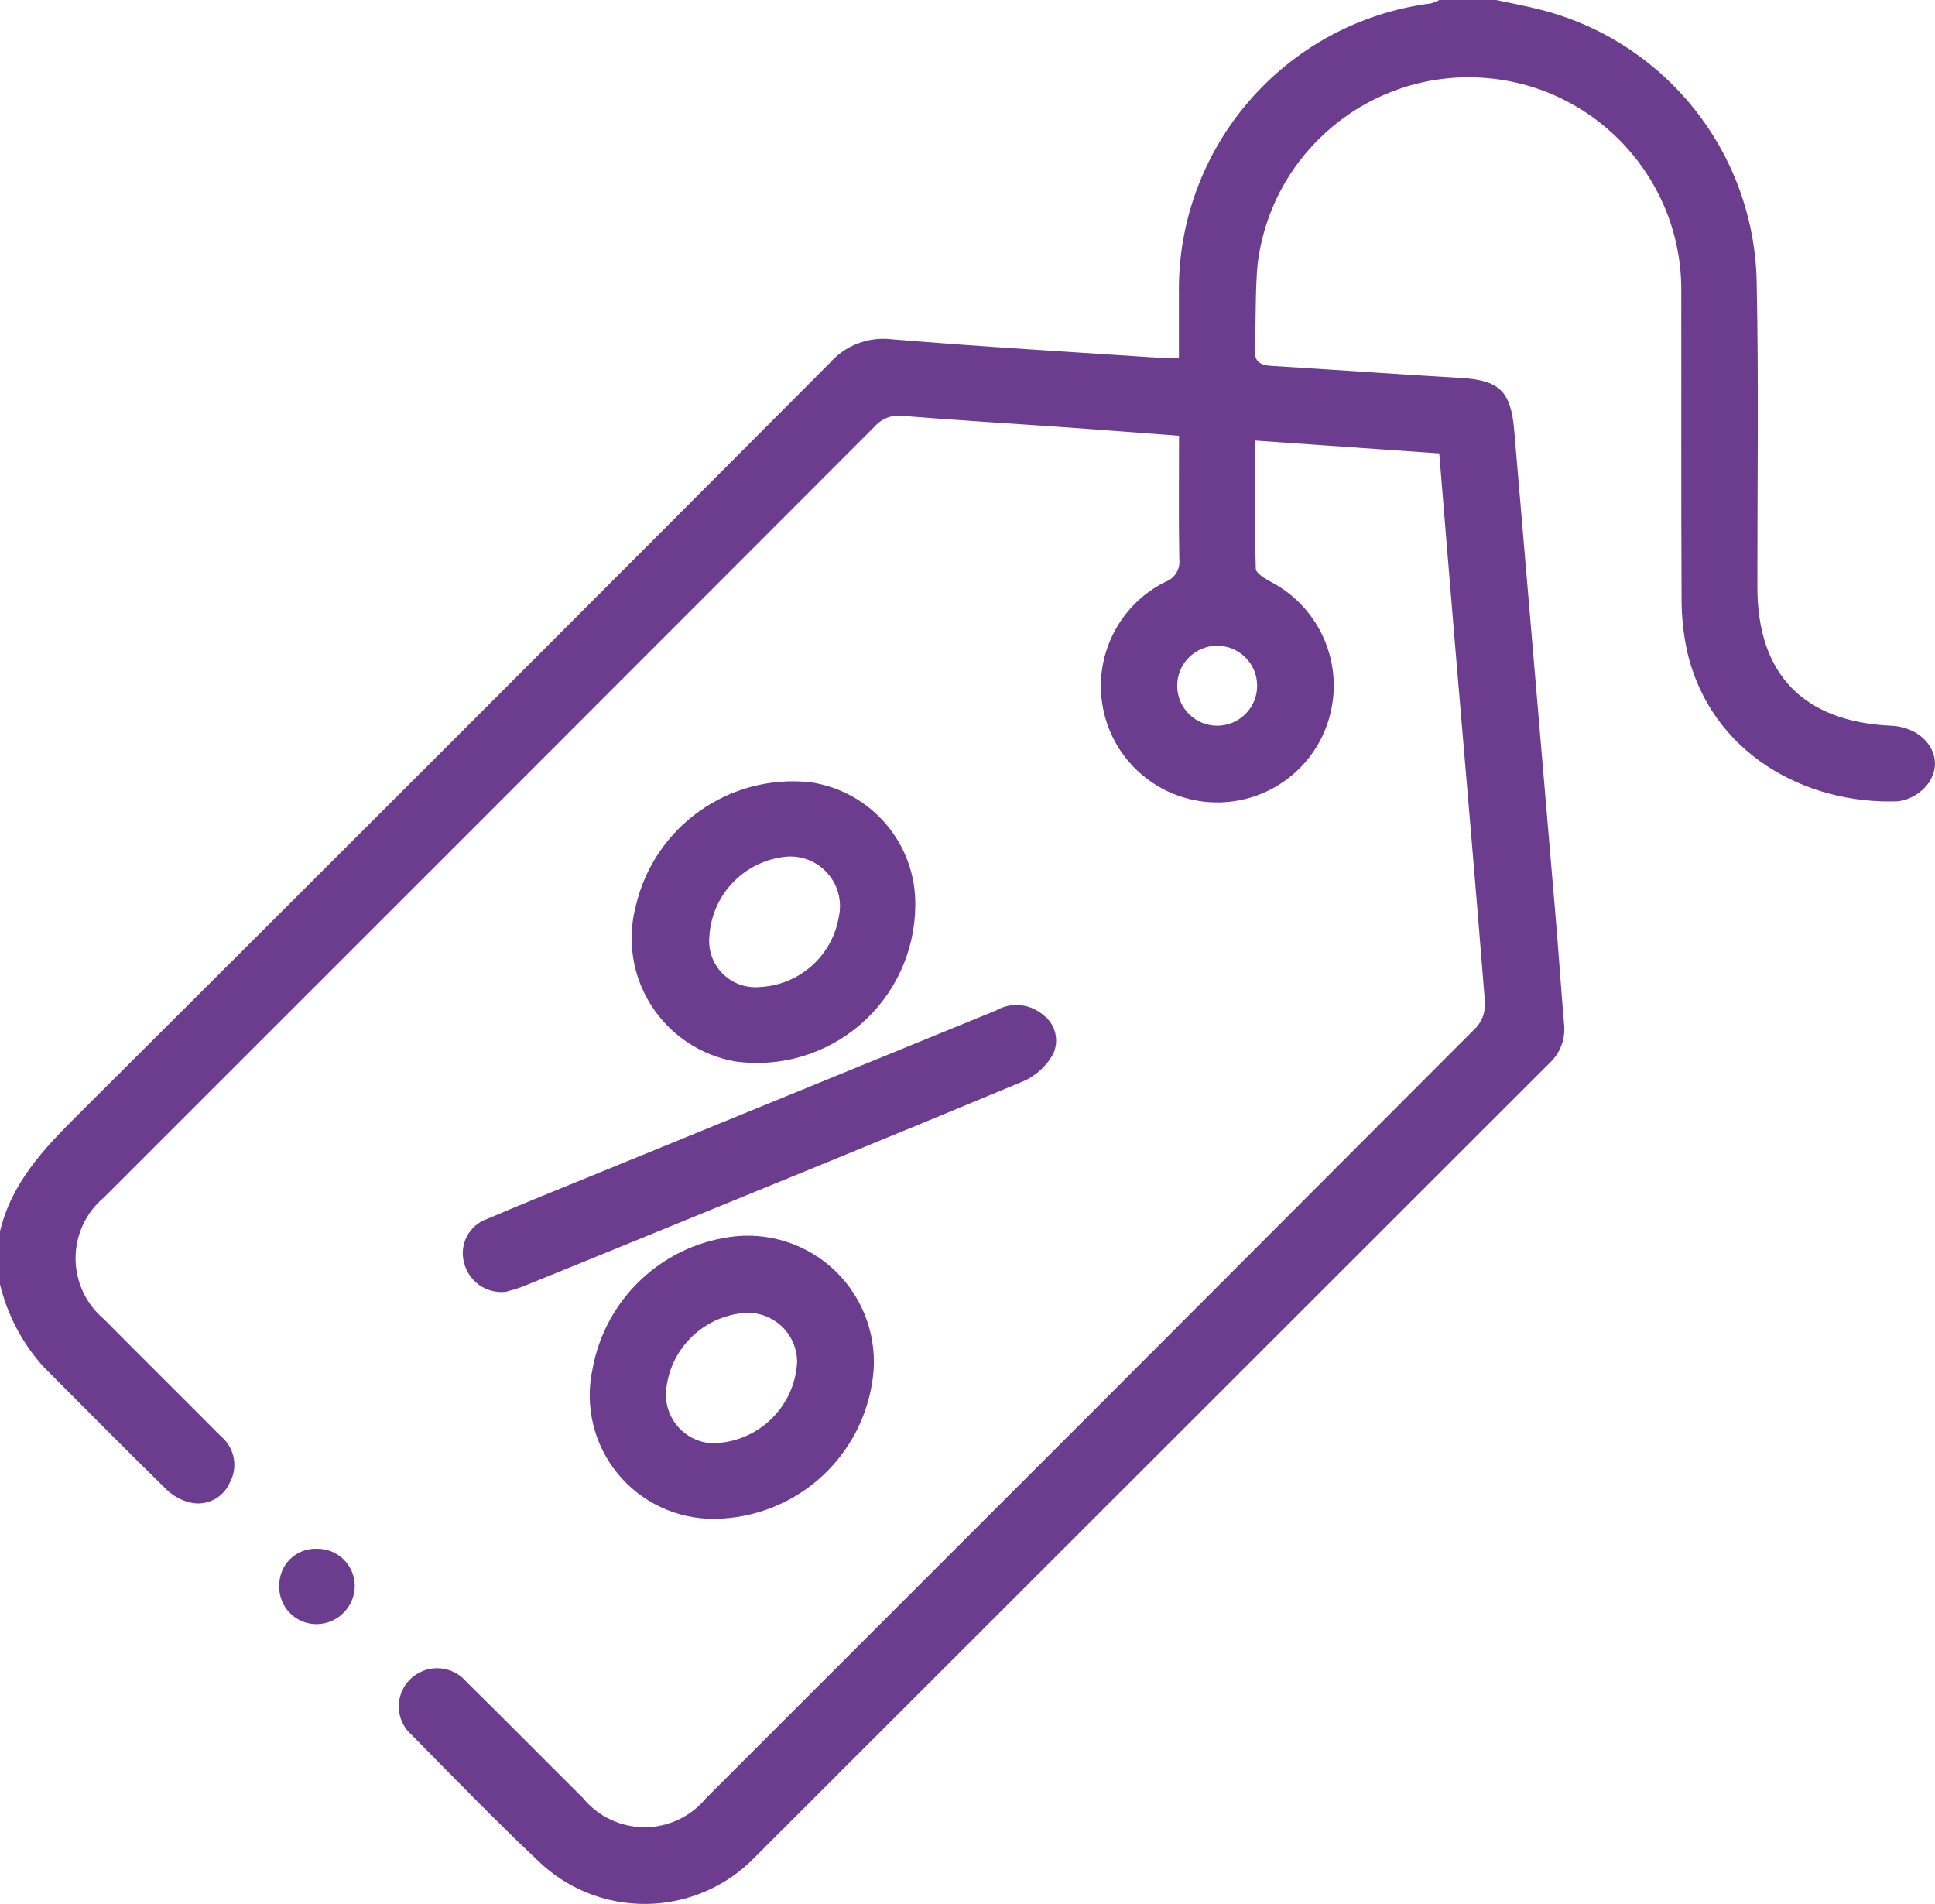
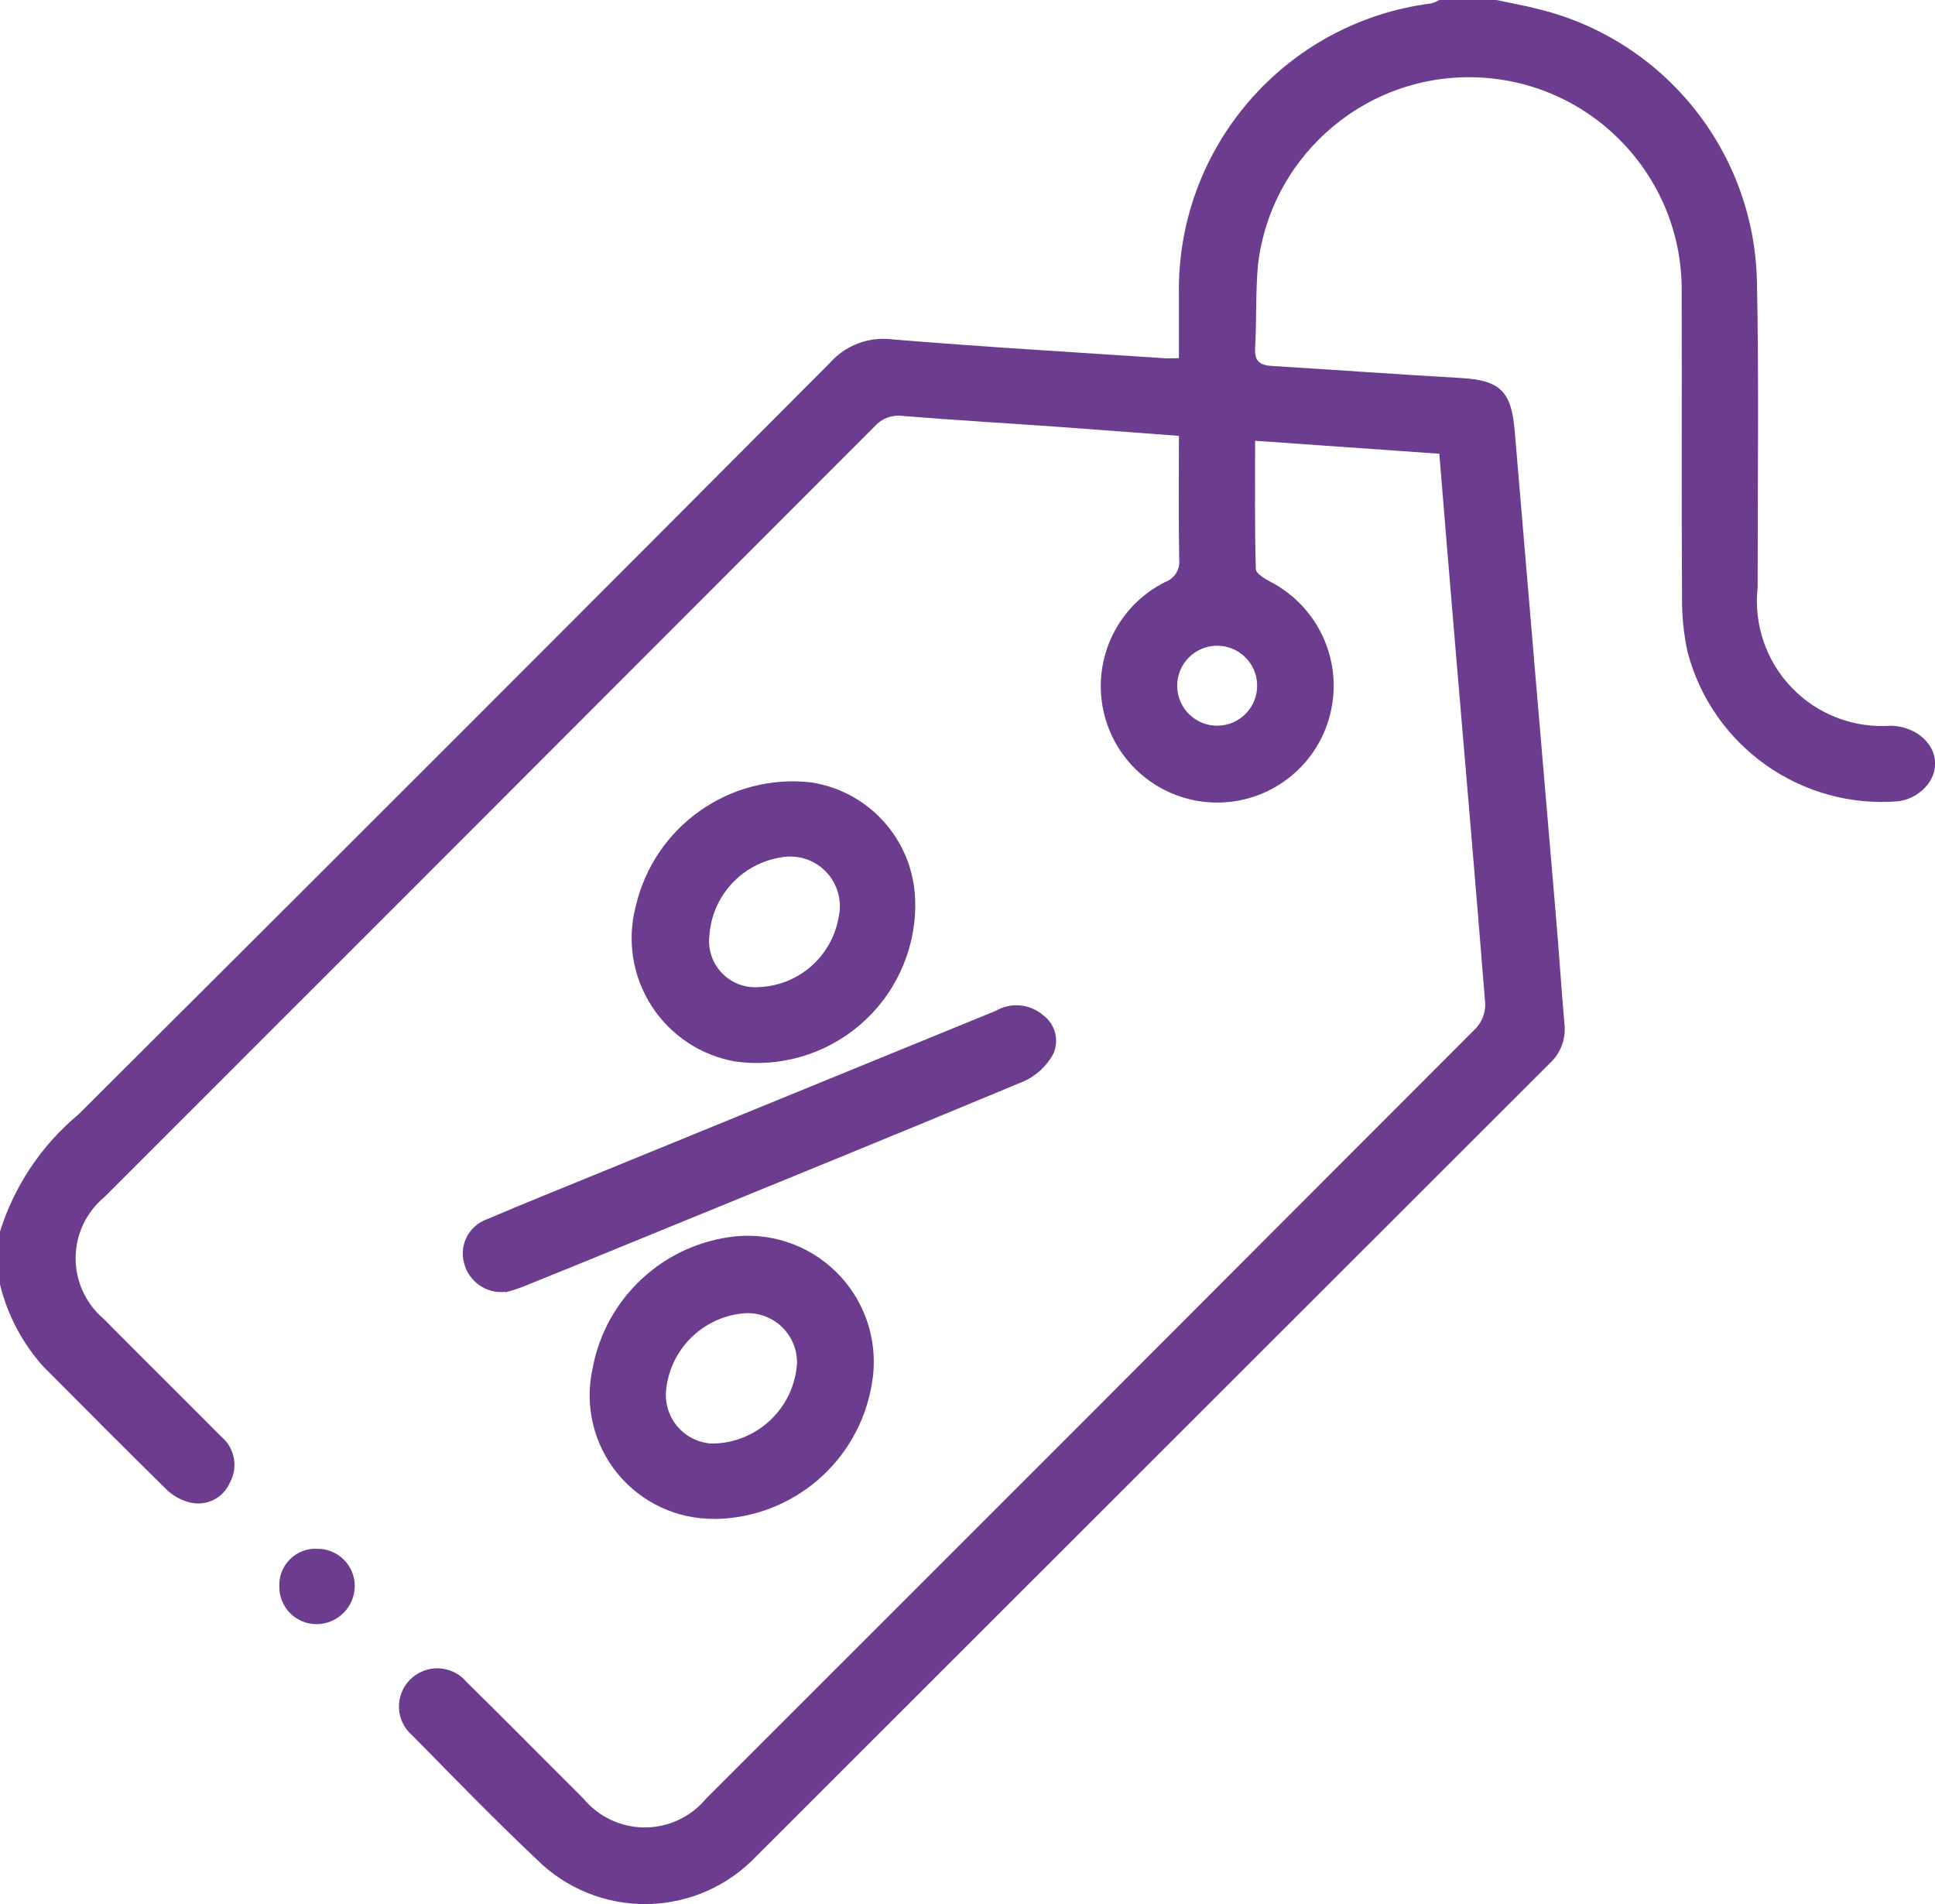
- <svg xmlns="http://www.w3.org/2000/svg" data-name="Group 39710" width="86.739" height="85.35" viewBox="0 0 86.739 85.35">
+ <svg xmlns="http://www.w3.org/2000/svg" data-name="Group 39975" width="35.305" height="34.74" viewBox="0 0 35.305 34.74">
  <defs>
-     <clipPath id="mnz1435dsa">
-       <path data-name="Rectangle 117" style="fill:#6c3d8e" d="M0 0h86.739v85.35H0z" />
+     <clipPath id="plynqjrxna">
+       <path data-name="Rectangle 117" style="fill:#6c3d8e" d="M0 0h35.305v34.74H0z" />
    </clipPath>
  </defs>
-   <g data-name="Group 113" style="clip-path:url(#mnz1435dsa)">
-     <path data-name="Path 128" d="M0 55.2c.516-2.184 1.975-3.713 3.507-5.239Q20.382 33.147 37.2 16.268a3.189 3.189 0 0 1 2.761-1.06c4.074.339 8.156.574 12.235.847.189.012.38 0 .651 0v-2.811A12.945 12.945 0 0 1 64.141.153a1.73 1.73 0 0 0 .38-.153h2.541c.628.134 1.261.25 1.883.407a12.854 12.854 0 0 1 9.8 12.2c.095 4.57.028 9.144.032 13.715 0 3.9 2.061 6.03 5.995 6.21 1.542.071 2.466 1.429 1.677 2.57a2.027 2.027 0 0 1-1.363.818c-4.177.157-8.4-2.172-9.455-6.707a11.036 11.036 0 0 1-.252-2.428c-.024-4.544-.006-9.087-.014-13.632a9.531 9.531 0 0 0-18.995-1.274c-.111 1.233-.056 2.481-.128 3.719-.035.607.224.774.773.806 2.816.169 5.628.378 8.443.537 1.754.1 2.269.585 2.419 2.354q.923 10.873 1.85 21.745c.139 1.629.246 3.262.386 4.89a2.065 2.065 0 0 1-.668 1.74q-17.79 17.772-35.573 35.55a6.875 6.875 0 0 1-9.818.132c-1.907-1.8-3.733-3.691-5.577-5.558a1.705 1.705 0 0 1-.116-2.493 1.724 1.724 0 0 1 2.557.1c1.749 1.723 3.473 3.471 5.214 5.2a3.569 3.569 0 0 0 5.513.012q17.28-17.265 34.532-34.557a1.561 1.561 0 0 0 .391-1.094c-.417-5.256-.876-10.508-1.319-15.761-.247-2.923-.483-5.845-.733-8.875l-8.255-.577c0 1.983-.023 3.866.032 5.746.006.208.425.452.7.6a5.247 5.247 0 0 1 2.685 5.705 5.218 5.218 0 1 1-7.441-5.717.957.957 0 0 0 .627-1.021c-.033-1.826-.012-3.652-.012-5.527-1.854-.139-3.619-.277-5.383-.4-2.335-.164-4.672-.3-7.005-.491a1.433 1.433 0 0 0-1.257.475Q21.943 36.407 4.665 53.673a3.56 3.56 0 0 0-.021 5.446c1.748 1.764 3.514 3.509 5.264 5.272a1.659 1.659 0 0 1 .387 2.082 1.544 1.544 0 0 1-1.754.885 2.281 2.281 0 0 1-1.083-.592C5.6 64.95 3.782 63.1 1.944 61.265A8.523 8.523 0 0 1 0 57.575zm54.591-22.669a1.792 1.792 0 1 0-.059-3.584 1.792 1.792 0 0 0 .059 3.584" style="fill:#6c3d8e" />
-     <path data-name="Path 129" d="M29.094 61.877a5.537 5.537 0 0 1-5.5-6.705 7.287 7.287 0 0 1 6.467-5.966 5.653 5.653 0 0 1 6.055 6.65 7.232 7.232 0 0 1-7.02 6.021m3.67-7a2.209 2.209 0 0 0-2.433-2.223 3.839 3.839 0 0 0-3.439 3.481 2.182 2.182 0 0 0 2.038 2.354 3.843 3.843 0 0 0 3.834-3.612" transform="translate(2.965 6.208)" style="fill:#6c3d8e" />
-     <path data-name="Path 130" d="M37.852 36.7a7.1 7.1 0 0 1-8.056 6.96 5.614 5.614 0 0 1-4.479-6.945 7.233 7.233 0 0 1 7.856-5.57 5.5 5.5 0 0 1 4.679 5.555m-9.228 1.337a2.068 2.068 0 0 0 2.231 2.284 3.773 3.773 0 0 0 3.568-3.142 2.226 2.226 0 0 0-2.6-2.669 3.807 3.807 0 0 0-3.2 3.527" transform="translate(3.177 3.925)" style="fill:#6c3d8e" />
-     <path data-name="Path 131" d="M20.337 52.86a1.727 1.727 0 0 1-1.857-1.292 1.626 1.626 0 0 1 1.035-1.978c1.68-.719 3.378-1.4 5.07-2.091l17.73-7.249a1.838 1.838 0 0 1 2.125.2 1.424 1.424 0 0 1 .44 1.756 2.861 2.861 0 0 1-1.3 1.2c-5.734 2.393-11.491 4.732-17.241 7.085-1.743.714-3.487 1.429-5.235 2.133a7.81 7.81 0 0 1-.773.24" transform="translate(2.325 5.05)" style="fill:#6c3d8e" />
-     <path data-name="Path 132" d="M11.118 63.321a1.621 1.621 0 0 1 1.7-1.675 1.67 1.67 0 0 1 1.682 1.641 1.725 1.725 0 0 1-1.686 1.738 1.665 1.665 0 0 1-1.7-1.7" transform="translate(1.403 7.781)" style="fill:#6c3d8e" />
+   <g data-name="Group 113" style="clip-path:url(#plynqjrxna)">
+     <path data-name="Path 128" d="M0 22.47a4.549 4.549 0 0 1 1.427-2.132Q8.3 13.492 15.141 6.622a1.3 1.3 0 0 1 1.124-.431c1.658.138 3.32.234 4.98.345.077.005.154 0 .265 0V5.392a5.269 5.269 0 0 1 4.6-5.329.7.7 0 0 0 .152-.063H27.3c.256.055.513.1.766.165a5.232 5.232 0 0 1 3.99 4.966c.039 1.86.011 3.722.013 5.582a2.281 2.281 0 0 0 2.44 2.528c.628.029 1 .582.683 1.046a.825.825 0 0 1-.555.333 3.667 3.667 0 0 1-3.848-2.73 4.492 4.492 0 0 1-.1-.988c-.01-1.85 0-3.7-.006-5.548a3.879 3.879 0 0 0-7.731-.518c-.045.5-.023 1.01-.052 1.514-.014.247.091.315.314.328 1.146.069 2.291.154 3.437.219.714.04.924.238.985.958q.373 4.425.752 8.851c.056.663.1 1.328.157 1.99a.841.841 0 0 1-.272.708q-7.241 7.234-14.479 14.47a2.8 2.8 0 0 1-4 .054c-.776-.734-1.52-1.5-2.27-2.262a.694.694 0 0 1-.047-1.015.7.7 0 0 1 1.041.043c.712.7 1.414 1.413 2.122 2.117a1.453 1.453 0 0 0 2.244.005q7.033-7.027 14.055-14.065a.635.635 0 0 0 .159-.445c-.17-2.139-.357-4.277-.537-6.415-.1-1.19-.2-2.379-.3-3.612L22.9 8.042c0 .807-.009 1.574.013 2.339 0 .085.173.184.283.243a2.136 2.136 0 0 1 1.093 2.322 2.124 2.124 0 1 1-3.029-2.327.39.39 0 0 0 .255-.416c-.013-.743-.005-1.487-.005-2.25-.755-.056-1.473-.113-2.191-.164-.95-.067-1.9-.123-2.851-.2a.583.583 0 0 0-.512.193Q8.931 14.819 1.9 21.846a1.449 1.449 0 0 0-.009 2.217c.711.718 1.43 1.428 2.143 2.146a.675.675 0 0 1 .158.848.628.628 0 0 1-.714.36.928.928 0 0 1-.441-.241c-.755-.739-1.5-1.493-2.244-2.239A3.469 3.469 0 0 1 0 23.435zm22.22-9.229a.729.729 0 1 0-.024-1.459.729.729 0 0 0 .024 1.459" style="fill:#6c3d8e" />
+     <path data-name="Path 129" d="M25.77 54.349a2.254 2.254 0 0 1-2.239-2.729 2.966 2.966 0 0 1 2.632-2.428 2.3 2.3 0 0 1 2.464 2.708 2.944 2.944 0 0 1-2.857 2.451m1.494-2.851a.9.9 0 0 0-.99-.9 1.563 1.563 0 0 0-1.4 1.417.888.888 0 0 0 .83.958 1.564 1.564 0 0 0 1.56-1.47" transform="translate(-12.722 -26.636)" style="fill:#6c3d8e" />
+     <path data-name="Path 130" d="M30.333 33.376a2.89 2.89 0 0 1-3.279 2.833 2.285 2.285 0 0 1-1.823-2.827 2.944 2.944 0 0 1 3.2-2.267 2.237 2.237 0 0 1 1.9 2.261m-3.756.544a.842.842 0 0 0 .908.93 1.536 1.536 0 0 0 1.452-1.279.906.906 0 0 0-1.059-1.086 1.55 1.55 0 0 0-1.3 1.436" transform="translate(-13.633 -16.84)" style="fill:#6c3d8e" />
+     <path data-name="Path 131" d="M19.2 45.24a.7.7 0 0 1-.756-.526.662.662 0 0 1 .421-.8c.684-.292 1.375-.569 2.064-.851l7.217-2.951a.748.748 0 0 1 .865.081.579.579 0 0 1 .179.715 1.165 1.165 0 0 1-.527.488c-2.334.974-4.677 1.926-7.018 2.884-.71.291-1.419.582-2.131.868a3.179 3.179 0 0 1-.314.1" transform="translate(-9.977 -21.669)" style="fill:#6c3d8e" />
+     <path data-name="Path 132" d="M11.118 62.328a.66.66 0 0 1 .694-.682.68.68 0 0 1 .683.668.7.7 0 0 1-.686.707.678.678 0 0 1-.69-.694" transform="translate(-6.022 -33.387)" style="fill:#6c3d8e" />
  </g>
</svg>
